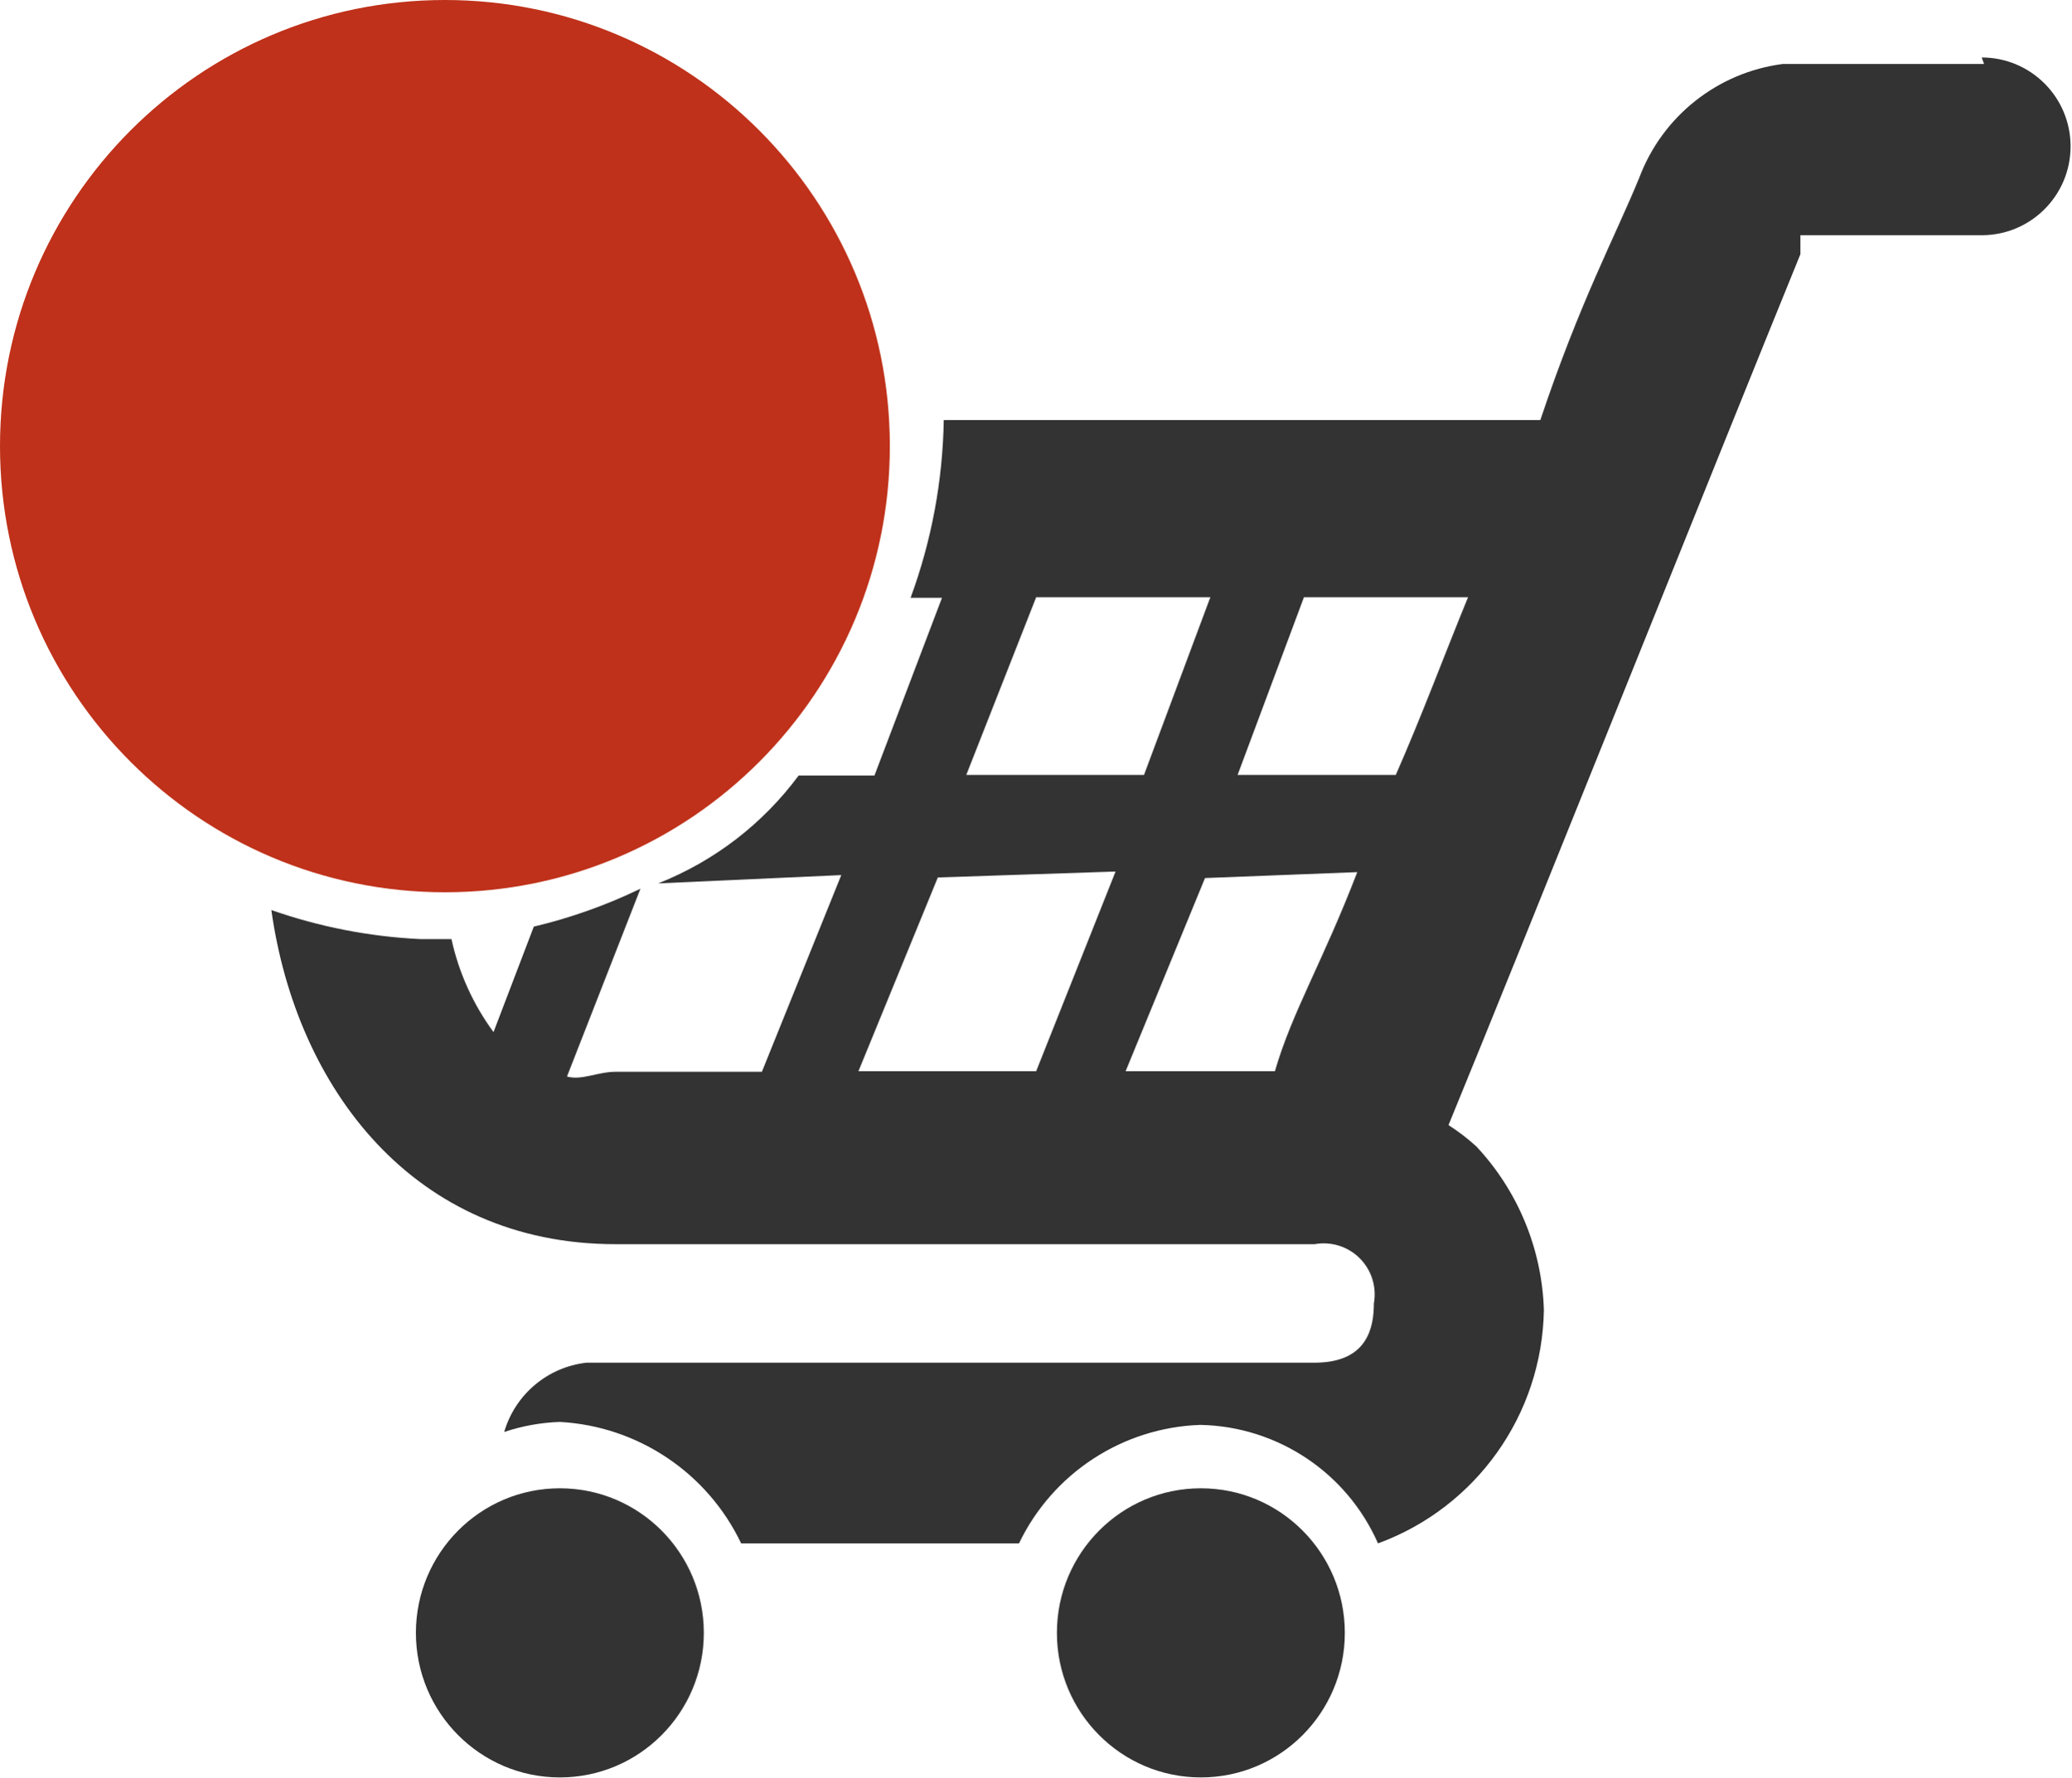
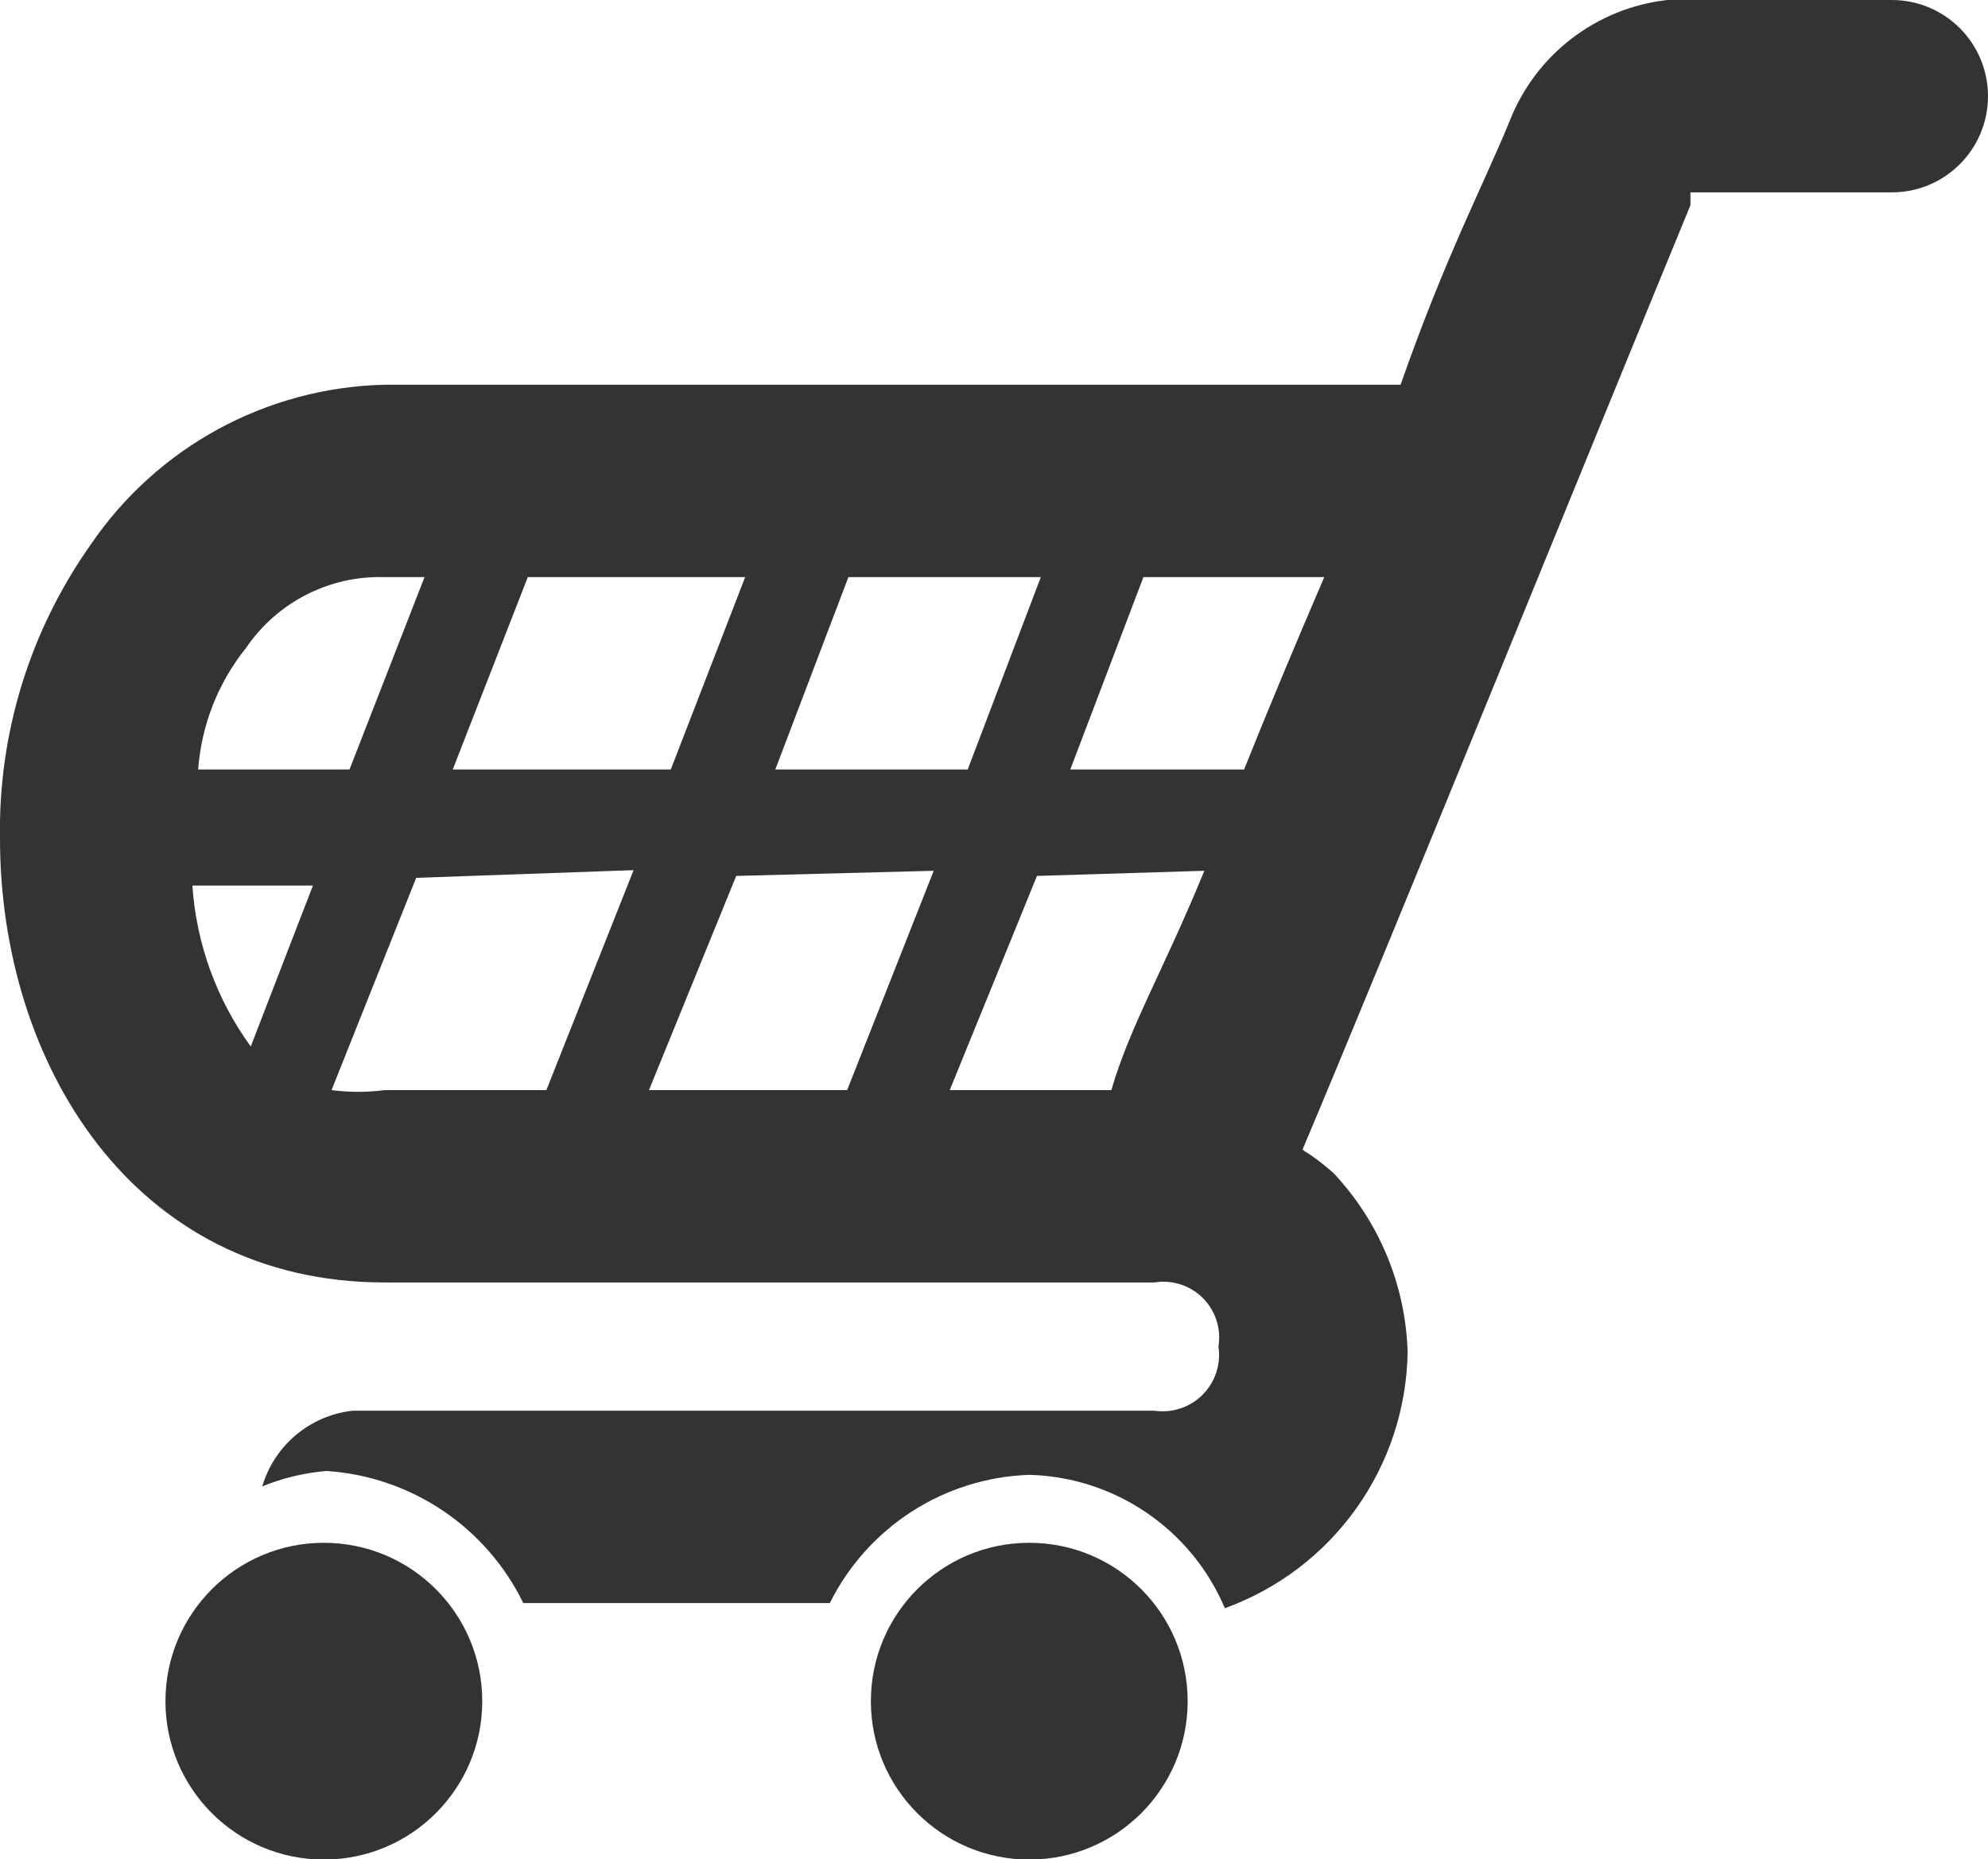
- <svg xmlns="http://www.w3.org/2000/svg" viewBox="0 0 34.96 30">
+ <svg xmlns="http://www.w3.org/2000/svg" viewBox="0 0 31 28.99">
  <g id="Layer_2" data-name="Layer 2">
    <g id="Open">
-       <ellipse cx="7.51" cy="7.53" rx="7.51" ry="7.53" style="fill:#bf311a" />
-       <ellipse cx="9.45" cy="27.56" rx="2.43" ry="2.44" style="fill:#333" />
-       <path d="M33.49,1.08H30.09A3,3,0,0,0,27.67,3c-.41,1-1,2.09-1.67,4.09H15.93a9.12,9.12,0,0,1-.56,3h.53l-1.14,3H13.48a5.44,5.44,0,0,1-2.37,1.82l3.09-.14-1.34,3.32H10.39c-.3,0-.57.15-.82.08L10.81,15a8.8,8.8,0,0,1-1.8.64l-.68,1.78a4.14,4.14,0,0,1-.71-1.57c-.18,0-.35,0-.53,0a8.88,8.88,0,0,1-2.51-.49c.42,3,2.4,5.64,5.81,5.64h11.8a.86.86,0,0,1,1,1c0,.41-.11,1-1,1H9.9a1.64,1.64,0,0,0-1.39,1.17A3.3,3.3,0,0,1,9.45,24a3.61,3.61,0,0,1,3.06,2.05h4.69a3.53,3.53,0,0,1,3.06-2,3.35,3.35,0,0,1,3,2,4.27,4.27,0,0,0,2.8-3.94,4.23,4.23,0,0,0-1.14-2.76,3.47,3.47,0,0,0-.47-.36c1.21-2.94,4.61-11.44,5.94-14.7,0,0,0-.32,0-.32h3.06a1.5,1.5,0,0,0,0-3Zm-16,9h2.94l-1.12,3h-3Zm0,8h-3l1.34-3.27,3-.1Zm4.06,0H19l1.34-3.26,2.57-.1C22.33,16.23,21.81,17.08,21.52,18.08Zm2-5H20.89l1.12-3h2.77C24.37,11.08,24,12.08,23.56,13.08Z" style="fill:#333" />
-       <ellipse cx="20.27" cy="27.56" rx="2.43" ry="2.44" style="fill:#333" />
+       <circle cx="5.05" cy="26.53" r="2.47" style="fill:#333" />
+       <circle cx="16.05" cy="26.53" r="2.47" style="fill:#333" />
+       <path d="M29.5,0H26a3,3,0,0,0-2.46,1.89c-.41,1-1,2.11-1.7,4.11H6A5.7,5.7,0,0,0,1.41,8.5,7.7,7.7,0,0,0,0,13.08C0,16.56,2.06,20,6,20H18a.87.87,0,0,1,1,1,.88.88,0,0,1-1,1H5.5a1.66,1.66,0,0,0-1.41,1.18,3.39,3.39,0,0,1,1-.24A3.68,3.68,0,0,1,8.16,25h4.78a3.61,3.61,0,0,1,3.11-2,3.41,3.41,0,0,1,3.05,2.08,4.32,4.32,0,0,0,2.85-4,4.26,4.26,0,0,0-1.16-2.79,3.52,3.52,0,0,0-.48-.36C21.55,15,25,6.5,26.36,3.2c0,0,0-.2,0-.2H29.5a1.5,1.5,0,0,0,0-3ZM13.23,9h3l-1.14,3h-3Zm-5,0h3.39l-1.16,3H7.06ZM3.84,10.1A2.52,2.52,0,0,1,6,9h.62L5.45,12H3.09A3.43,3.43,0,0,1,3.84,10.1Zm.07,6.22A4.82,4.82,0,0,1,3,13.81H4.88ZM8.52,17H6a3.17,3.17,0,0,1-.83,0l1.32-3.31,3.39-.12Zm4.69,0H10.12l1.36-3.34,3.08-.08Zm4.13,0H14.81l1.36-3.34,2.61-.08C18.15,15.12,17.62,16,17.33,17Zm2.07-5H16.69l1.14-3h2.82C20.22,10,19.8,11,19.4,12Z" style="fill:#333" />
    </g>
  </g>
</svg>
